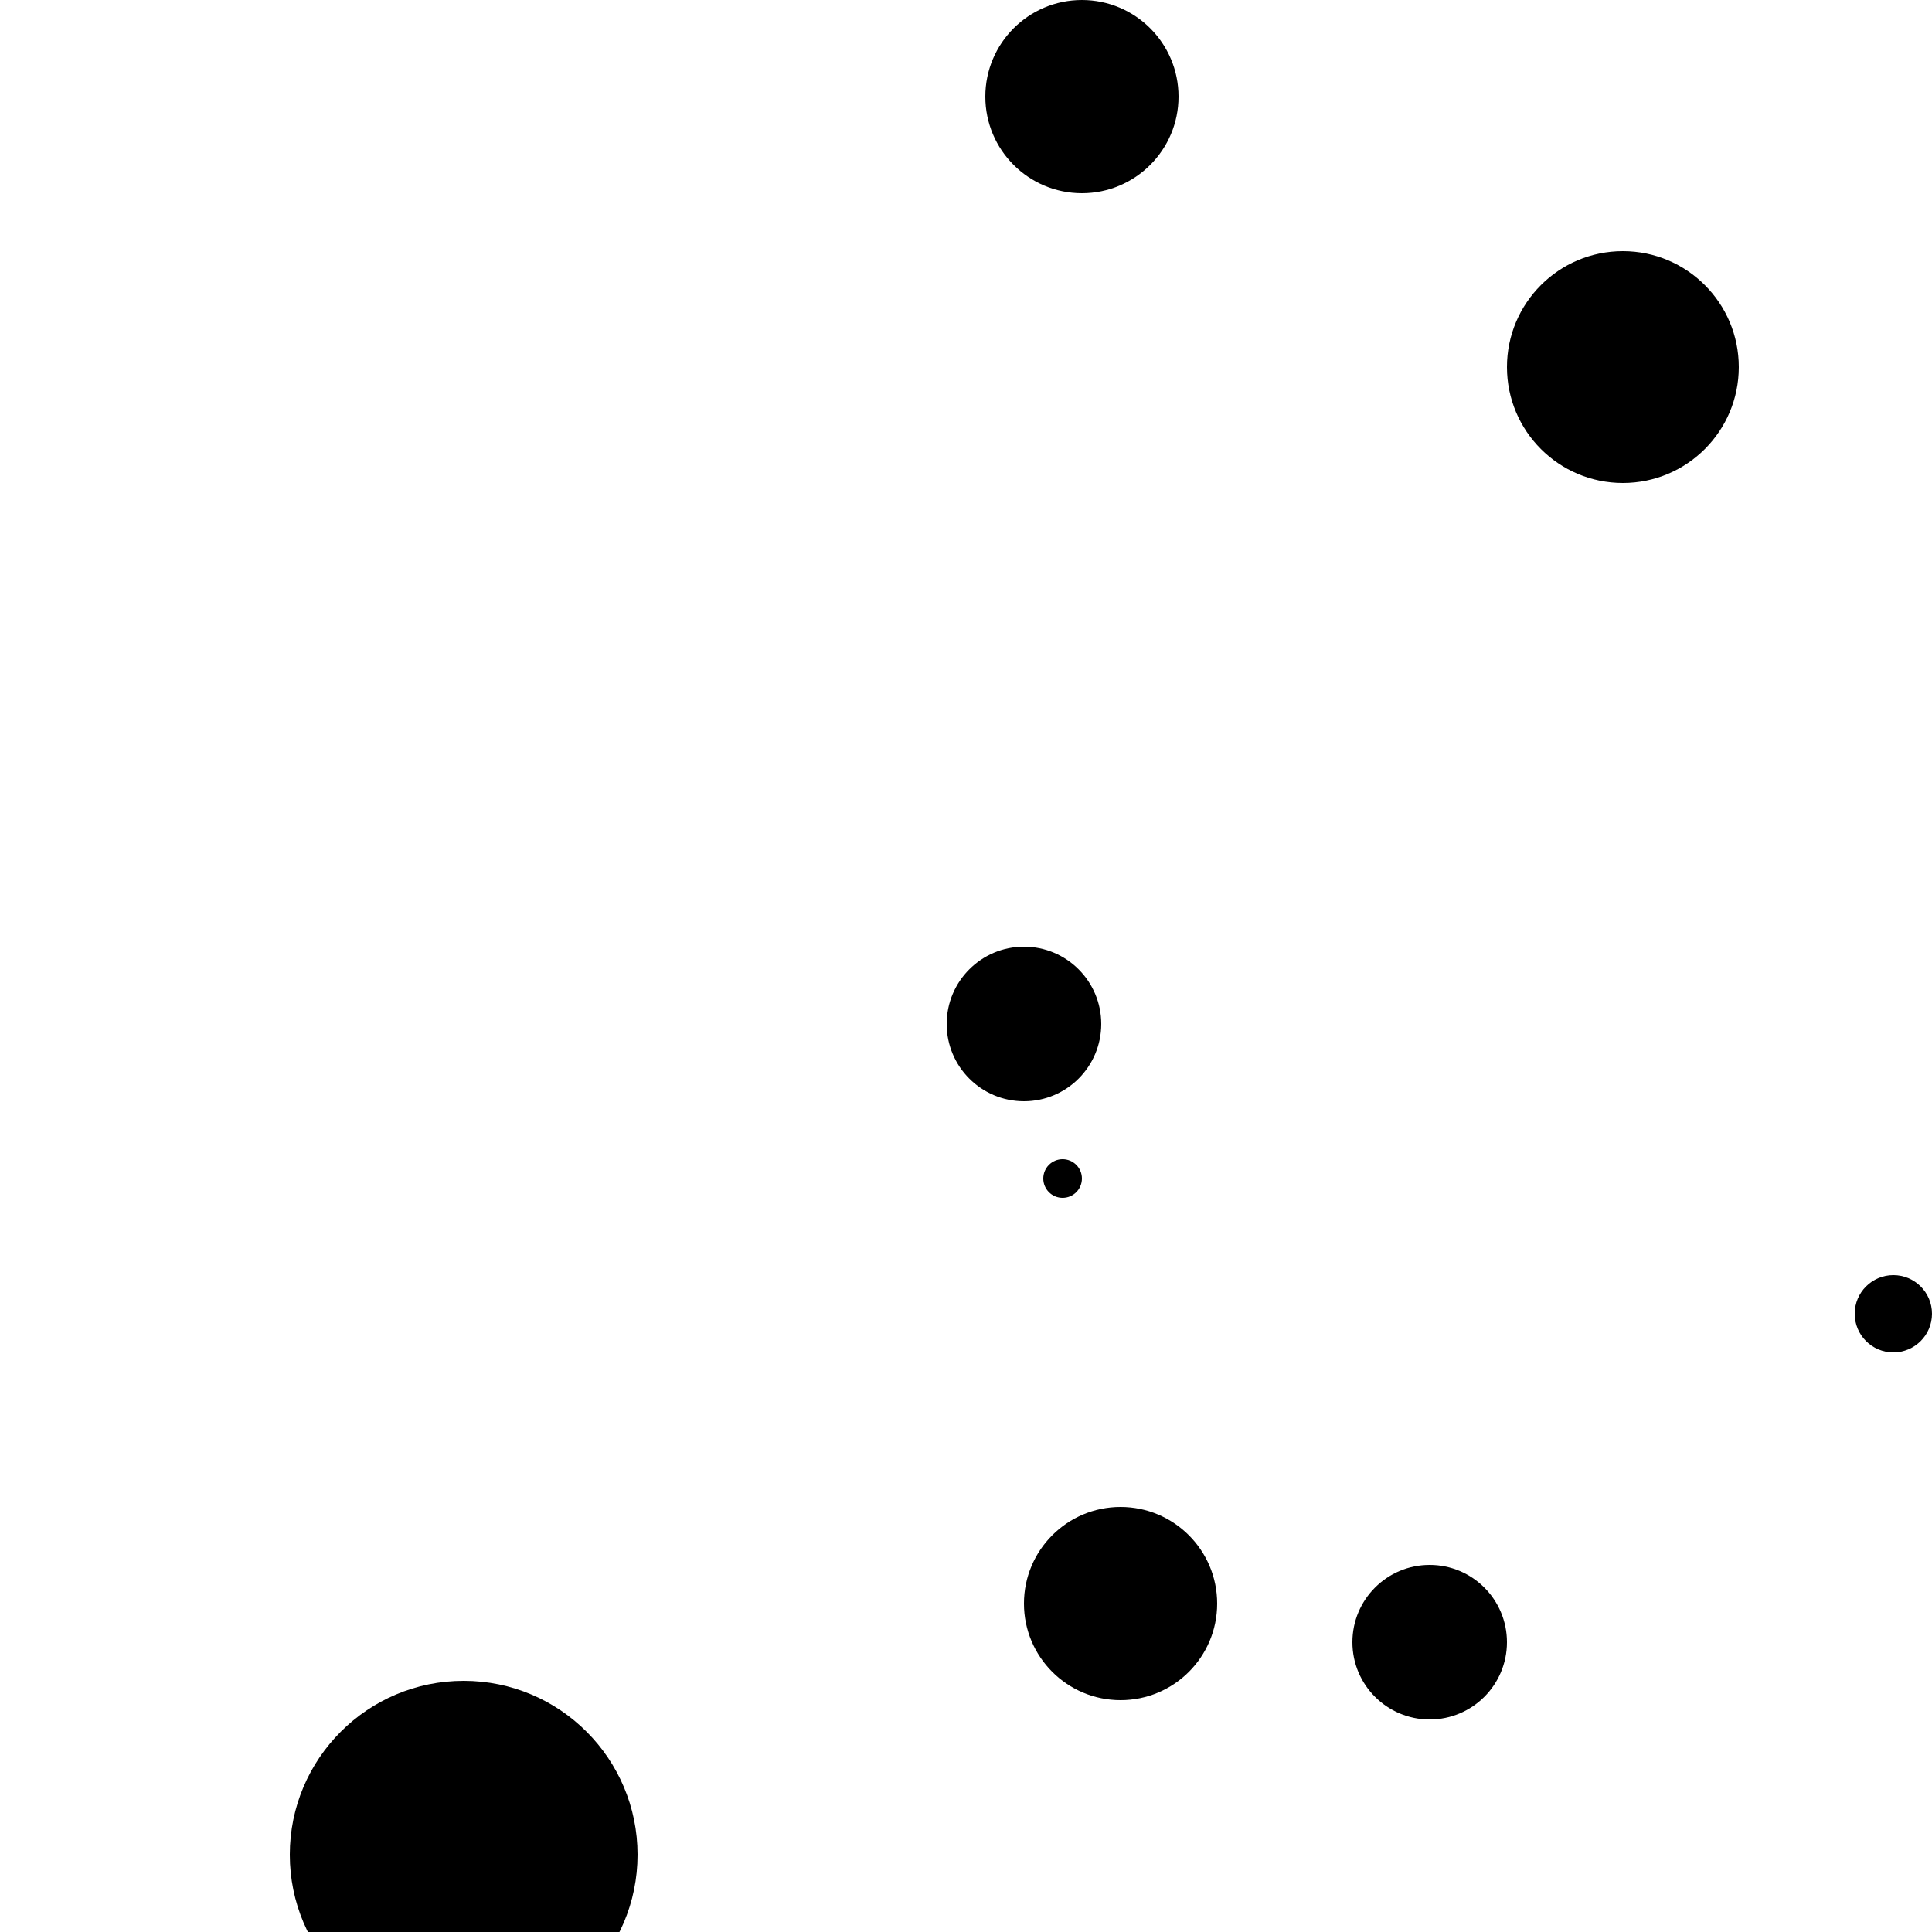
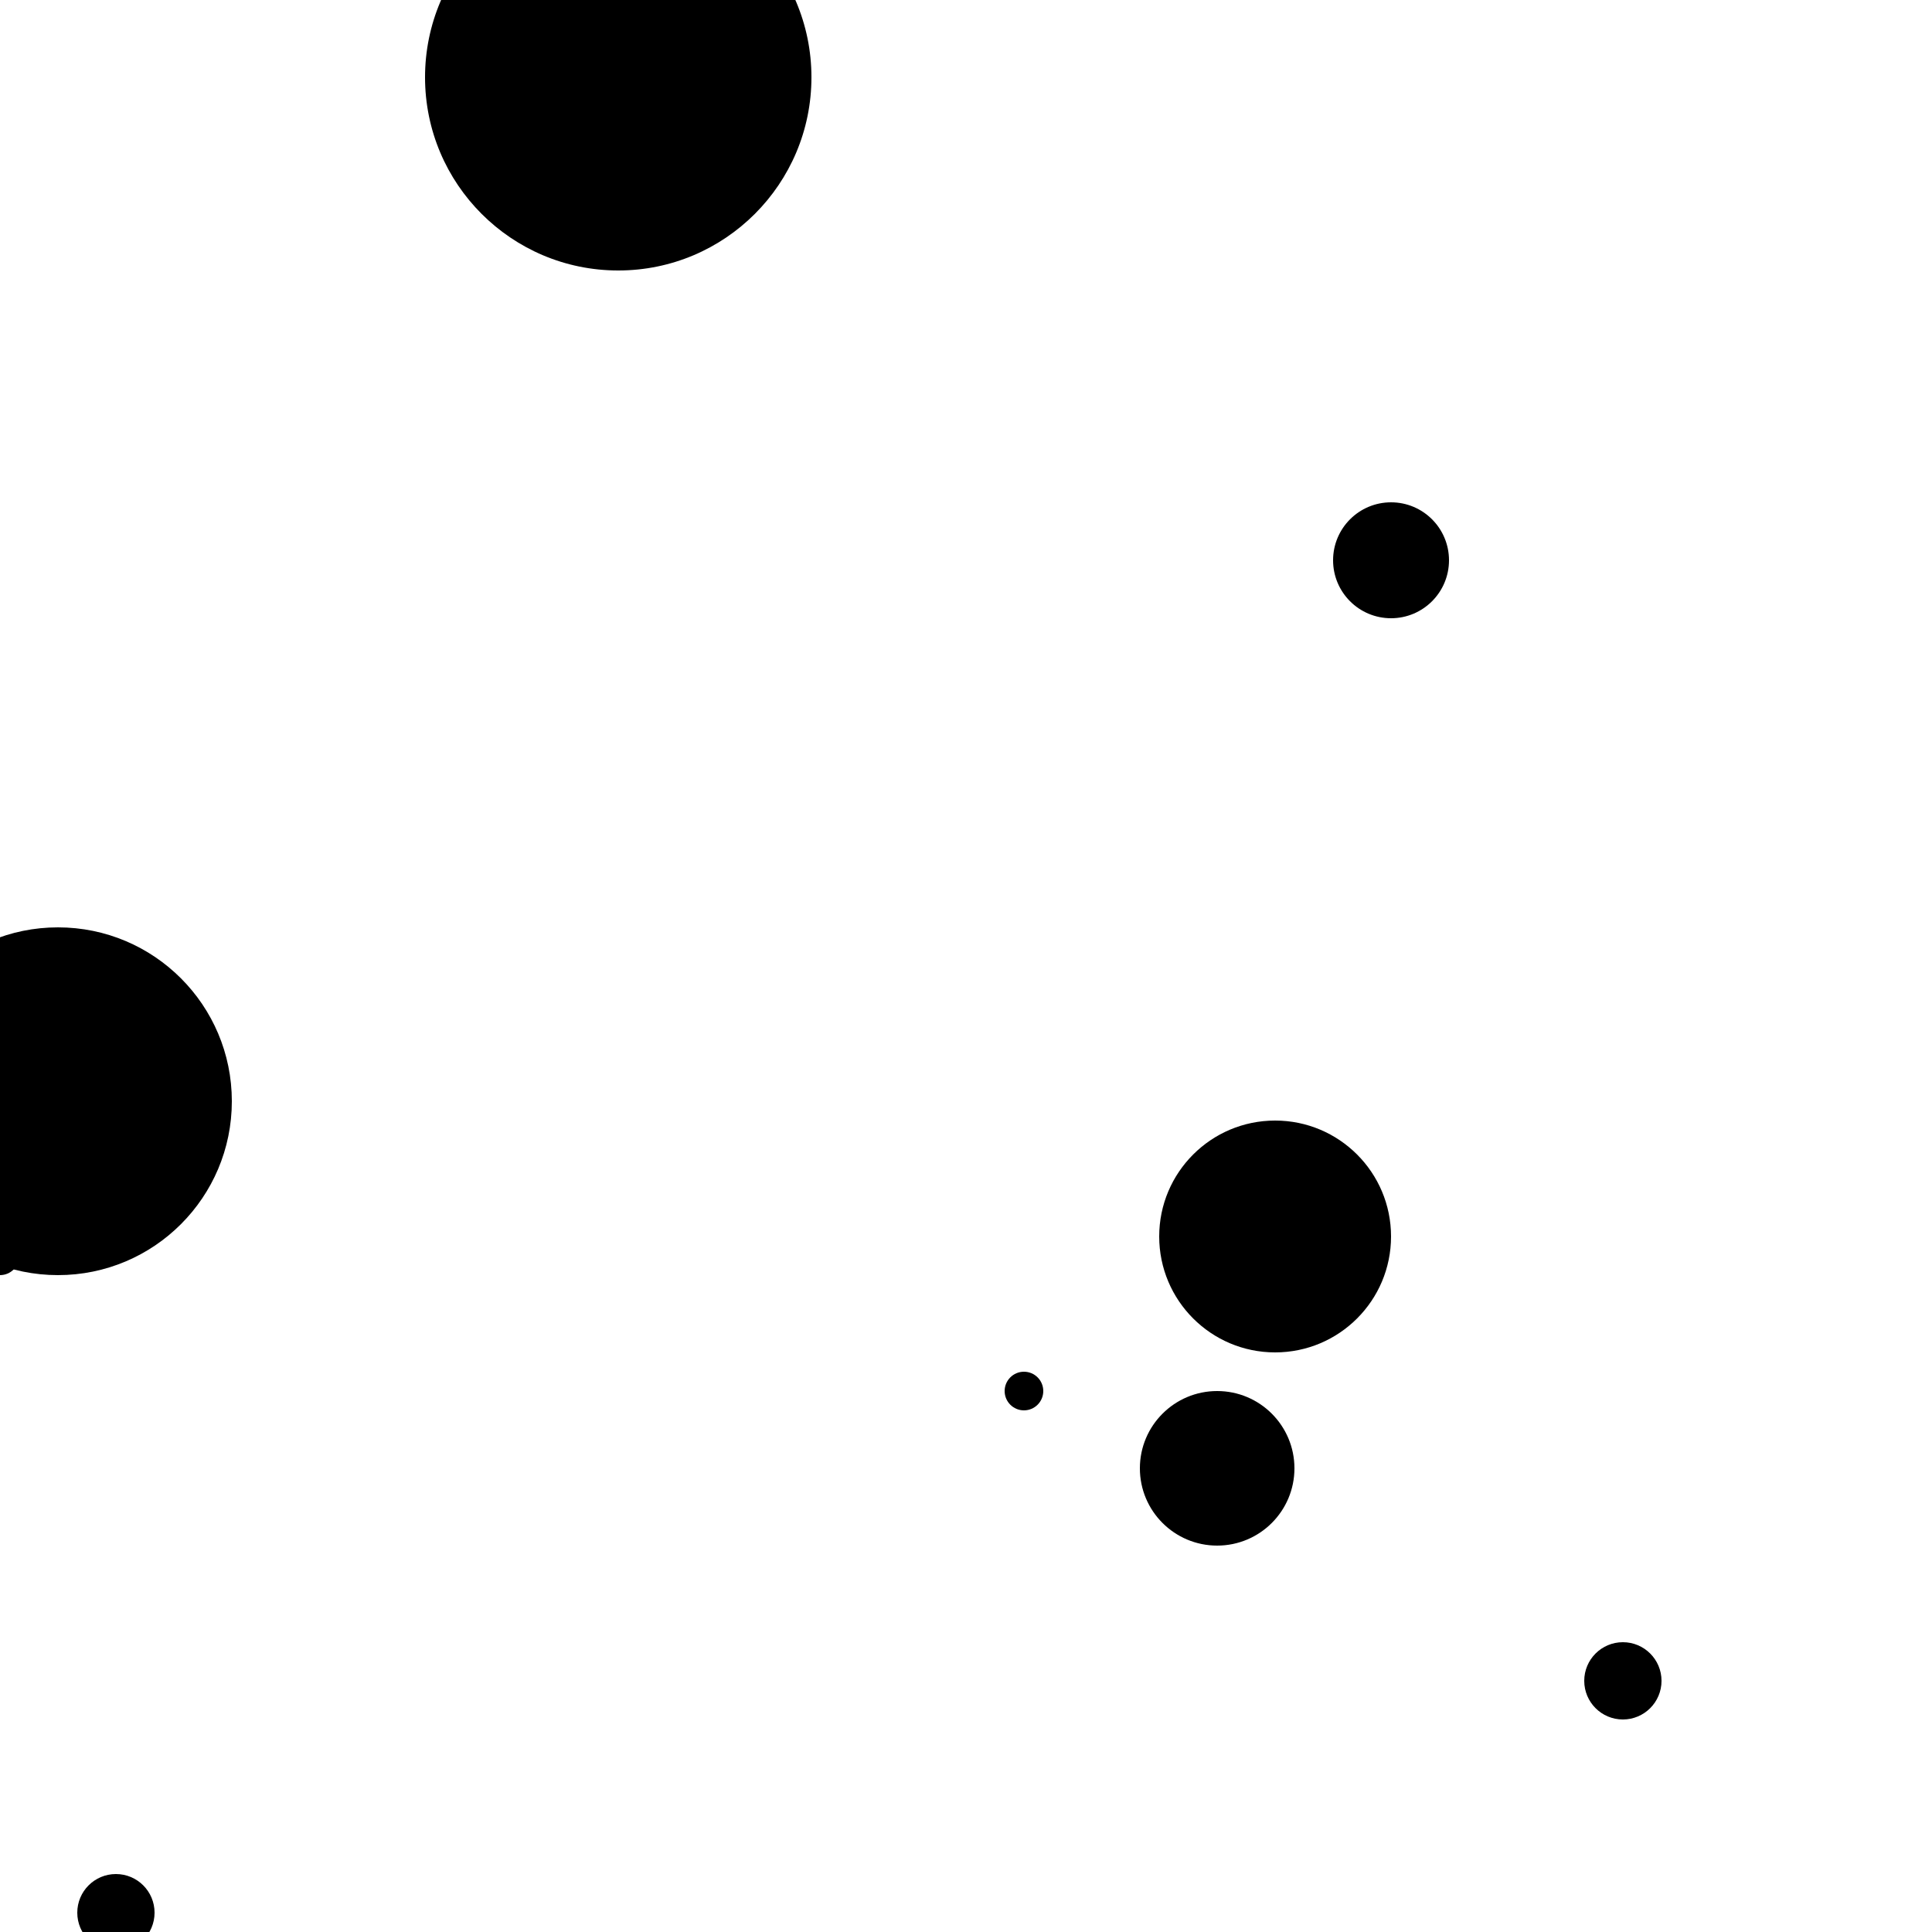
<svg xmlns="http://www.w3.org/2000/svg" width="100" height="100">
-   <circle cx="24" cy="96" r="9" fill="black" />
-   <circle cx="84" cy="19" r="6" fill="black" />
-   <circle cx="74" cy="85" r="4" fill="black" />
-   <circle cx="55" cy="61" r="1" fill="black" />
-   <circle cx="98" cy="68" r="2" fill="black" />
-   <circle cx="58" cy="83" r="5" fill="black" />
-   <circle cx="53" cy="53" r="4" fill="black" />
-   <circle cx="56" cy="5" r="5" fill="black" />
+   <circle cx="3" cy="57" r="9" fill="black" />
+   <circle cx="63" cy="76" r="4" fill="black" />
+   <circle cx="66" cy="64" r="6" fill="black" />
+   <circle cx="72" cy="29" r="3" fill="black" />
+   <circle cx="84" cy="87" r="2" fill="black" />
+   <circle cx="6" cy="99" r="2" fill="black" />
+   <circle cx="53" cy="72" r="1" fill="black" />
+   <circle cx="32" cy="4" r="10" fill="black" />
+   <circle cx="0" cy="65" r="1" fill="black" />
</svg>
